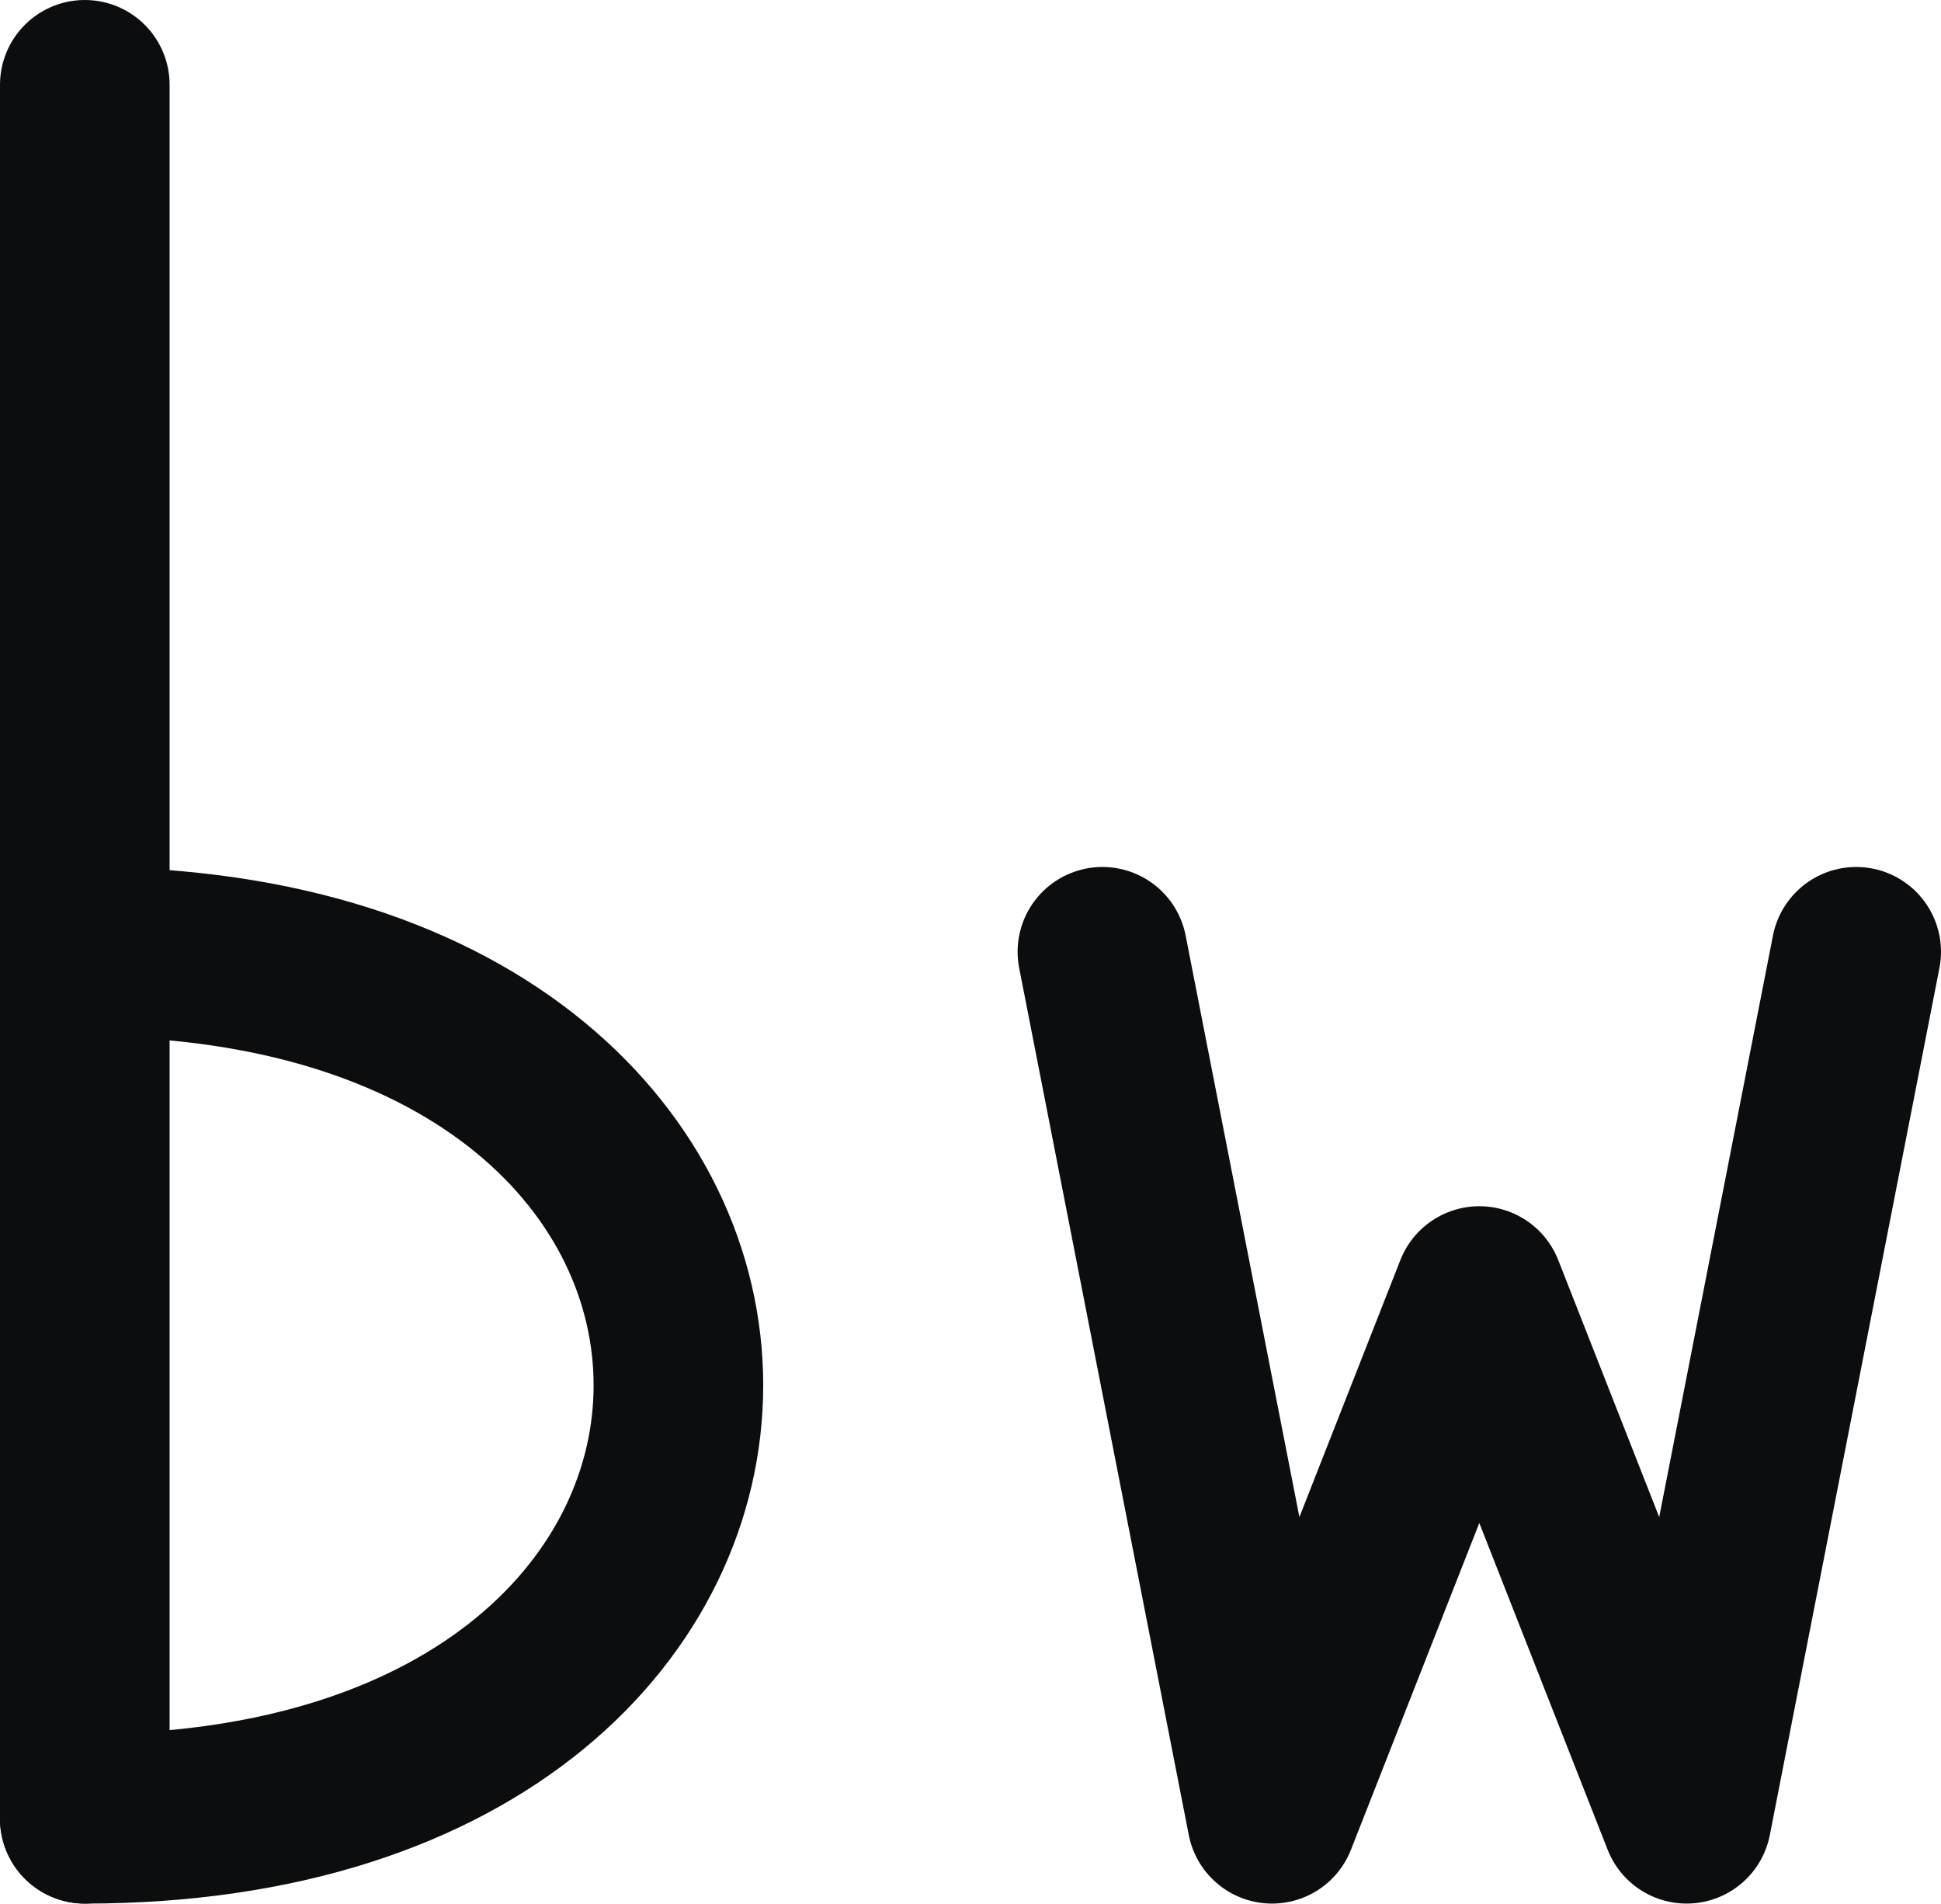
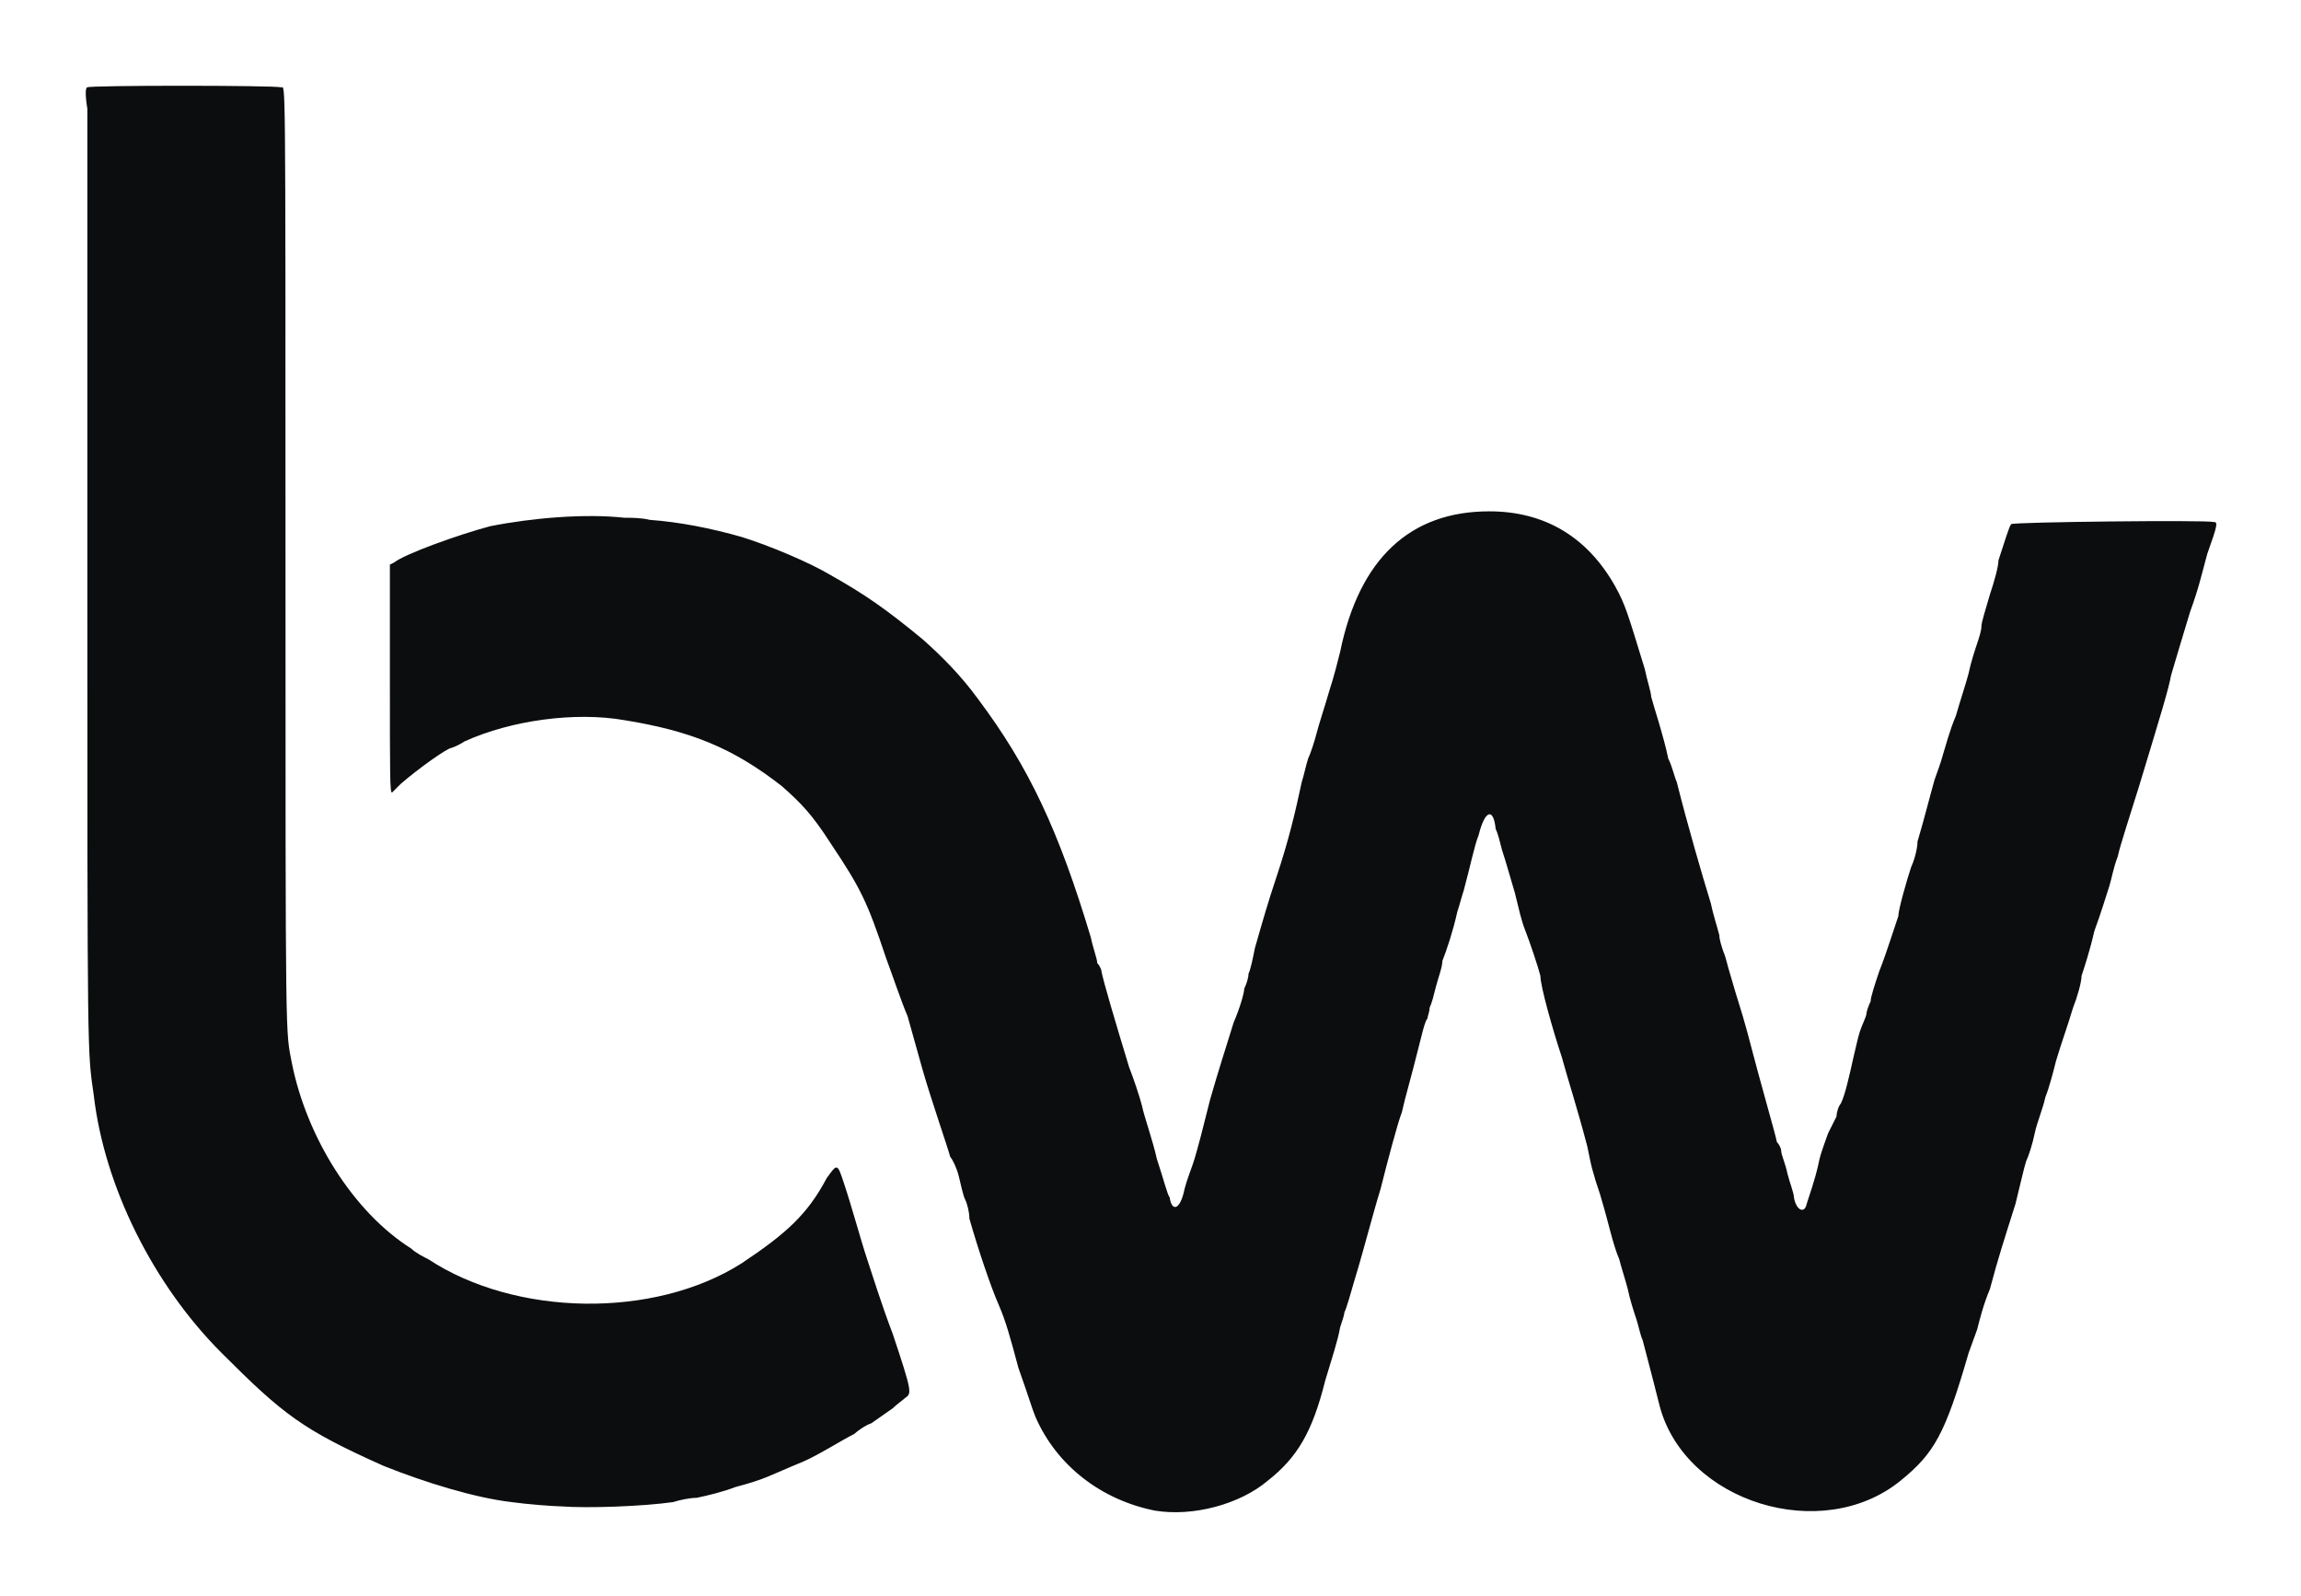
- <svg xmlns="http://www.w3.org/2000/svg" viewBox="0 0 103 101" width="103" height="101" role="img" aria-label="bw">
-   <g transform="translate(-11.5 4.5)" fill="none" stroke="#0c0d0e" stroke-width="9" stroke-linecap="round" stroke-linejoin="round">
-     <path d="M 16 0 L 16 92" />
-     <path d="M 16 46 C 58 46 58 92 16 92" />
-     <path d="M 70 46 L 79 92 L 90 64 L 101 92 L 110 46" />
-   </g>
+ <svg xmlns="http://www.w3.org/2000/svg" viewBox="0 0 1080 749" width="1080" height="749" role="img" aria-label="bw">
+   <path transform="translate(40.0 40.0) scale(1)" fill="#0c0d0e" fill-rule="evenodd" d="M 502 669 C 477 664 456 648 446 625 C 444 620 444 619 438 602 C 434 587 432 580 429 573 C 425 564 419 546 415 532 C 415 529 414 525 413 523 C 412 521 411 516 410 512 C 409 508 407 504 406 503 C 405 499 397 476 393 462 C 391 455 388 444 386 437 C 383 430 379 418 376 410 C 367 383 364 377 350 356 C 341 342 336 337 327 329 C 304 311 284 303 253 298 C 230 294 200 298 178 308 C 175 310 172 311 172 311 C 170 311 156 321 148 328 C 146 330 144 332 144 332 C 143 332 143 325 143 278 L 143 225 L 145 224 C 150 220 175 211 190 207 C 210 203 235 201 253 203 C 256 203 261 203 265 204 C 279 205 294 208 308 212 C 321 216 340 224 350 230 C 366 239 376 246 393 260 C 402 268 411 277 419 288 C 443 320 457 350 472 400 C 473 405 475 410 475 412 C 476 413 477 415 477 416 C 478 421 483 438 490 461 C 492 466 495 475 496 479 C 497 484 501 495 503 504 C 506 513 508 521 509 522 C 510 529 514 528 516 518 C 517 514 519 509 520 506 C 522 500 525 488 528 476 C 532 462 535 453 539 440 C 542 433 544 426 544 424 C 545 422 546 419 546 417 C 547 415 548 410 549 405 C 553 391 555 384 559 372 C 565 354 568 341 571 327 C 572 324 573 319 574 316 C 575 314 577 308 578 304 C 579 300 582 291 584 284 C 586 278 588 270 589 266 C 598 222 622 200 659 200 C 685 200 705 212 718 235 C 723 244 724 248 732 274 C 733 279 735 285 735 287 C 736 291 741 306 743 316 C 745 320 746 325 747 327 C 752 347 759 371 763 384 C 764 389 766 395 767 399 C 767 401 768 404 769 407 C 770 409 771 414 772 417 C 776 431 777 433 780 444 C 787 471 793 491 794 496 C 795 497 796 499 796 500 C 796 502 798 506 799 511 C 800 515 802 520 802 522 C 803 528 807 530 808 525 C 812 513 813 509 814 504 C 815 500 817 495 818 492 C 819 490 821 486 822 484 C 822 482 823 479 824 478 C 826 474 828 465 830 456 C 831 452 832 447 833 444 C 834 441 836 437 836 436 C 836 435 837 432 838 430 C 838 428 840 422 842 416 C 844 411 846 405 847 402 C 849 396 850 393 851 390 C 851 387 855 373 857 367 C 858 365 860 359 860 355 C 863 345 866 333 868 326 C 869 323 871 318 872 314 C 873 311 875 303 878 296 C 880 289 883 280 884 276 C 885 271 887 265 888 262 C 889 259 890 256 890 254 C 890 252 892 246 894 239 C 896 233 898 226 898 223 C 901 214 903 207 904 206 C 905 205 995 204 999 205 C 1001 205 1001 206 996 220 C 993 231 992 236 988 247 C 985 257 981 270 979 277 C 978 283 974 296 964 329 C 960 342 955 357 954 362 C 952 367 951 373 950 376 C 949 379 946 389 943 397 C 941 406 938 415 937 418 C 937 421 935 428 933 433 C 930 443 928 448 925 458 C 924 462 922 470 920 475 C 919 480 916 487 915 492 C 914 497 912 503 911 505 C 910 508 908 517 906 525 C 900 544 898 550 894 565 C 891 572 889 580 888 584 C 887 587 885 592 884 595 C 873 633 868 642 852 655 C 815 685 751 665 739 620 C 735 604 732 593 731 589 C 730 587 729 582 728 579 C 727 576 725 570 724 565 C 723 561 721 555 720 551 C 717 544 715 534 712 524 C 711 520 709 515 708 511 C 707 508 706 503 705 498 C 700 479 696 467 693 456 C 689 444 683 423 683 418 C 682 414 678 402 676 397 C 674 392 673 387 671 379 C 668 369 667 365 665 359 C 664 355 663 351 662 349 C 661 339 657 340 654 352 C 652 357 650 367 647 378 C 646 381 645 385 644 388 C 642 397 639 406 637 411 C 637 414 635 419 634 423 C 633 427 632 431 631 433 C 631 435 630 437 630 438 C 629 439 628 443 627 447 C 621 471 620 473 618 482 C 616 487 611 506 608 518 C 604 531 600 547 596 560 C 594 567 592 574 591 576 C 591 577 590 580 589 583 C 588 589 585 598 582 608 C 576 632 569 644 555 655 C 542 666 520 672 502 669 Z M 223 667 C 220 667 207 666 200 665 C 183 663 160 656 140 648 C 102 631 93 624 64 595 C 32 563 9 517 4 474 C 1 453 1 460 1 234 C 1 117 1 17 1 11 C 0 5 0 1 1 1 C 1 -0 89 -0 92 1 C 94 1 94 -10 94 221 C 94 456 94 443 97 459 C 104 494 126 529 153 546 C 155 548 159 550 161 551 C 202 578 267 579 308 553 C 329 539 339 530 348 513 C 353 506 353 506 356 515 C 360 527 364 542 367 551 C 369 557 374 573 379 586 C 388 613 388 614 385 616 C 384 617 381 619 379 621 C 376 623 372 626 369 628 C 366 629 362 632 361 633 C 355 636 344 643 337 646 C 320 653 320 654 305 658 C 300 660 292 662 287 663 C 284 663 279 664 276 665 C 262 667 236 668 223 667 Z" />
</svg>
